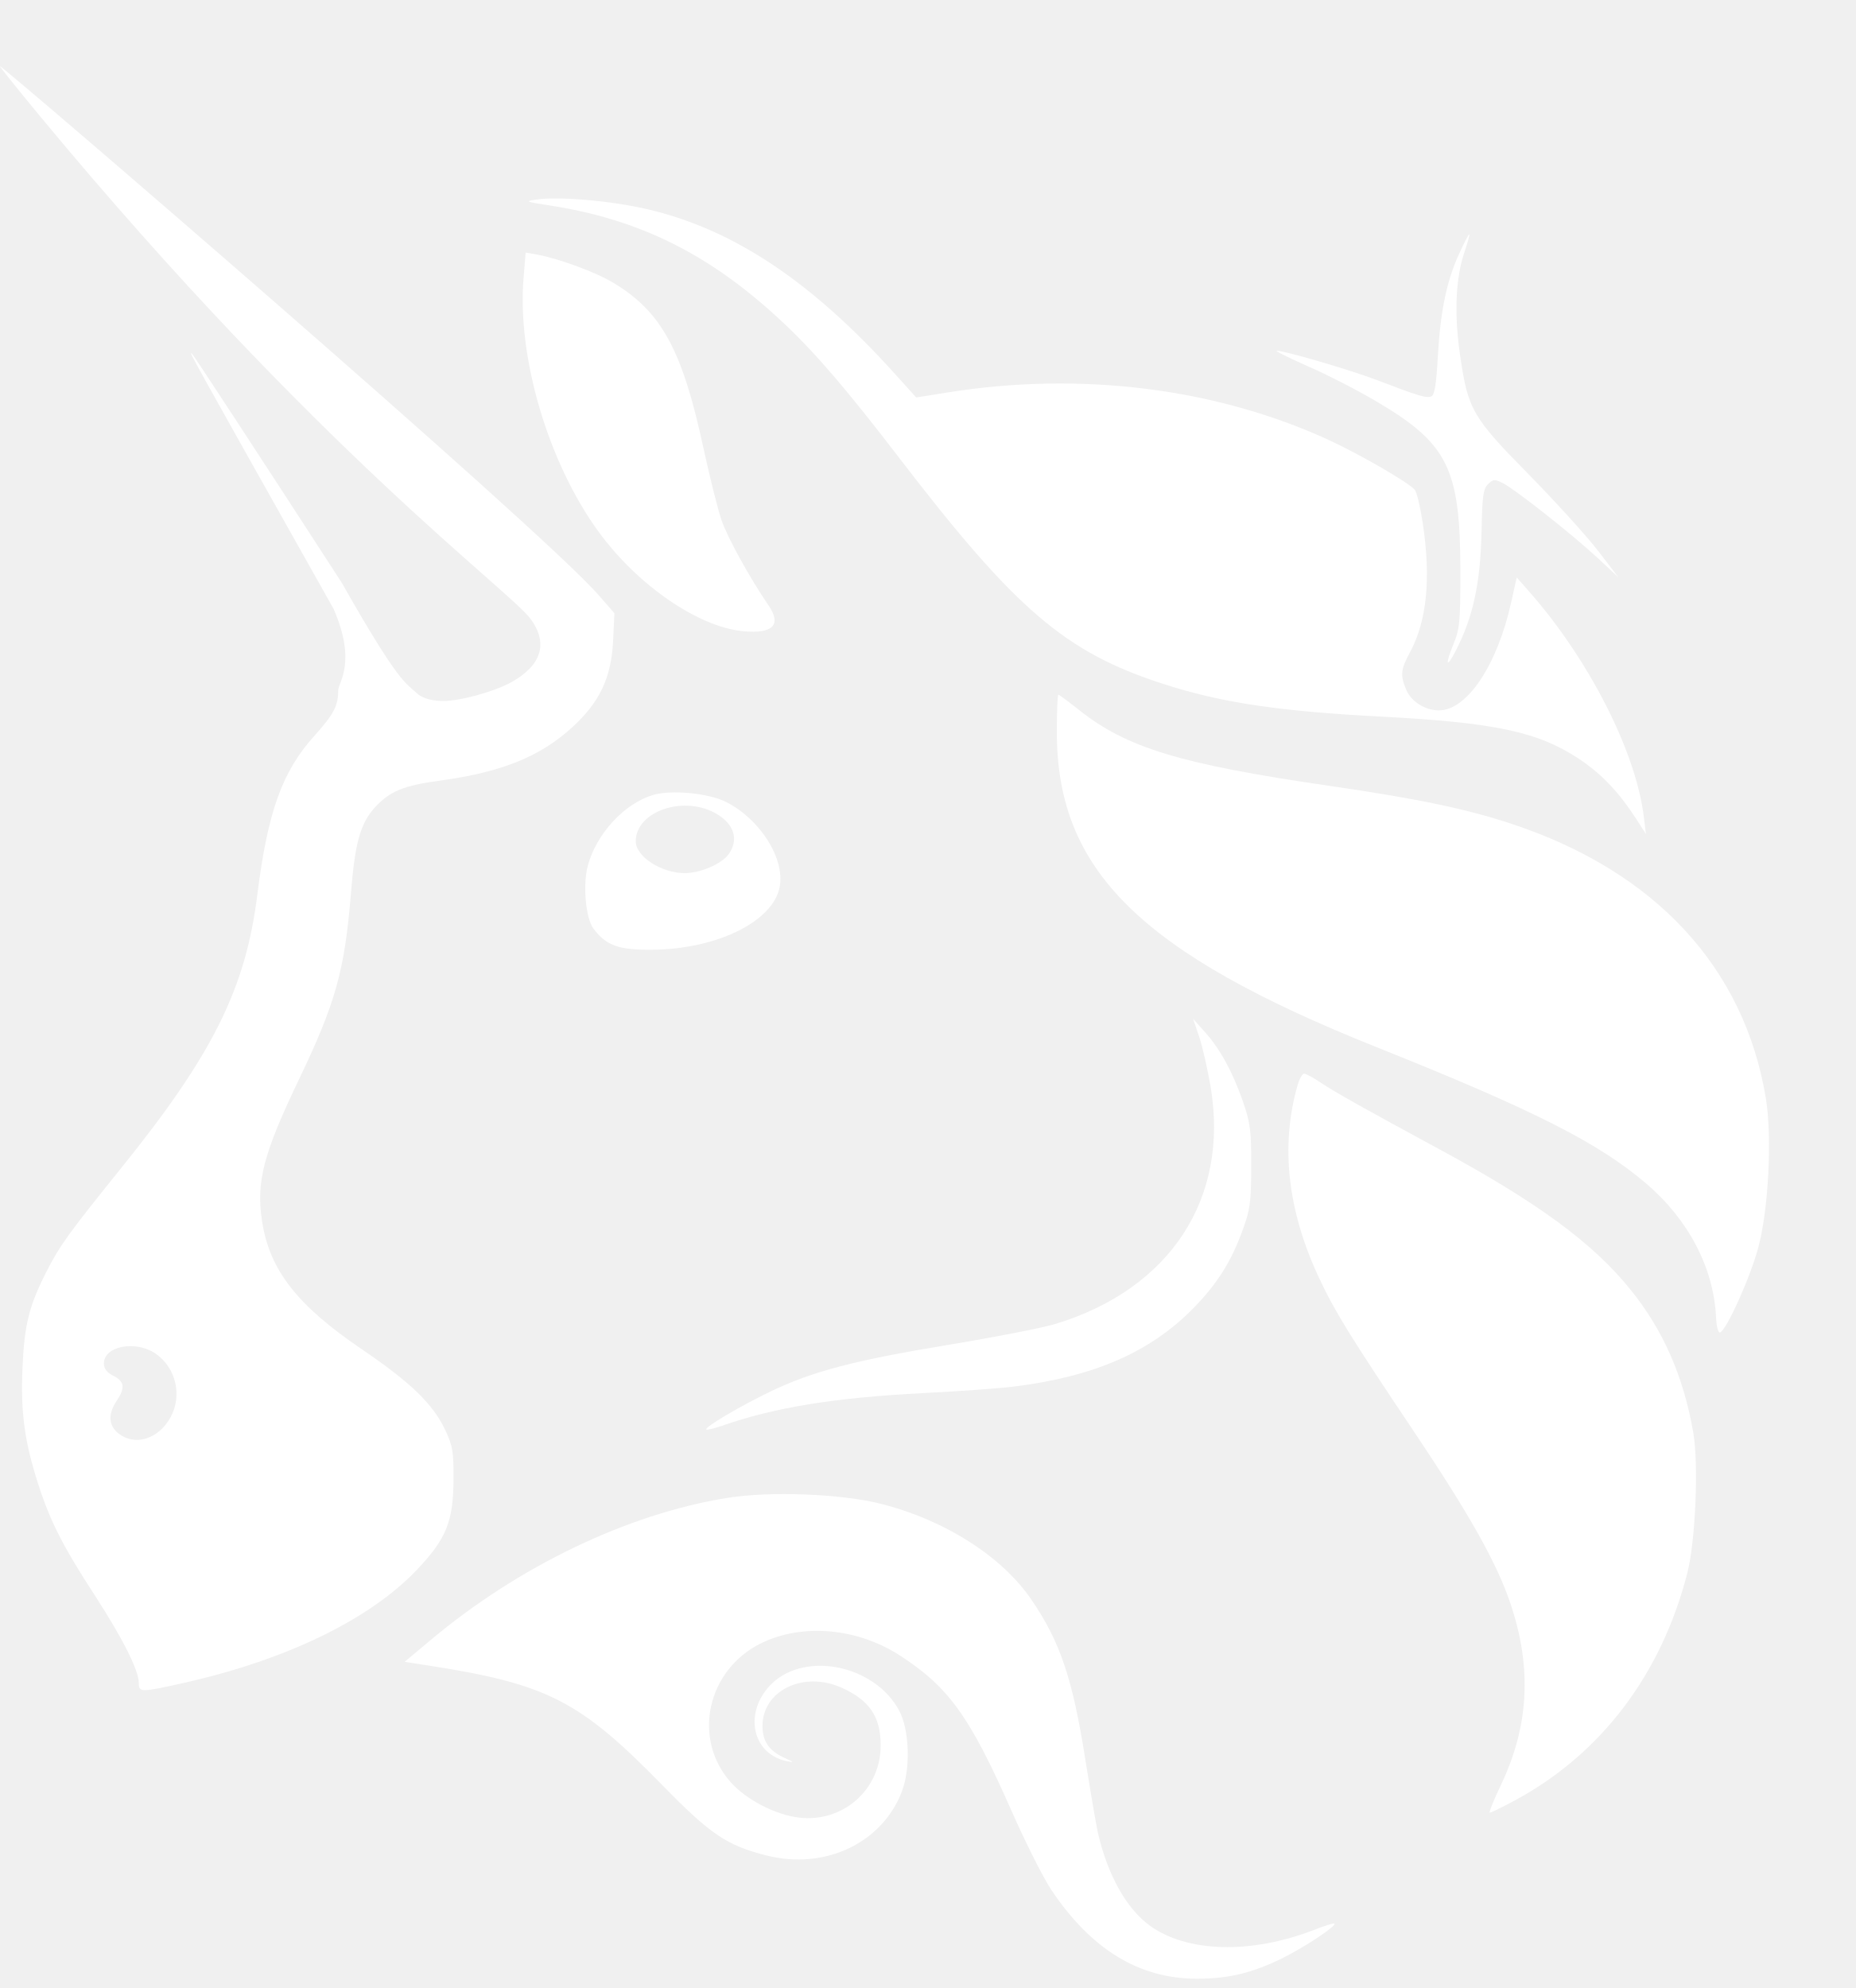
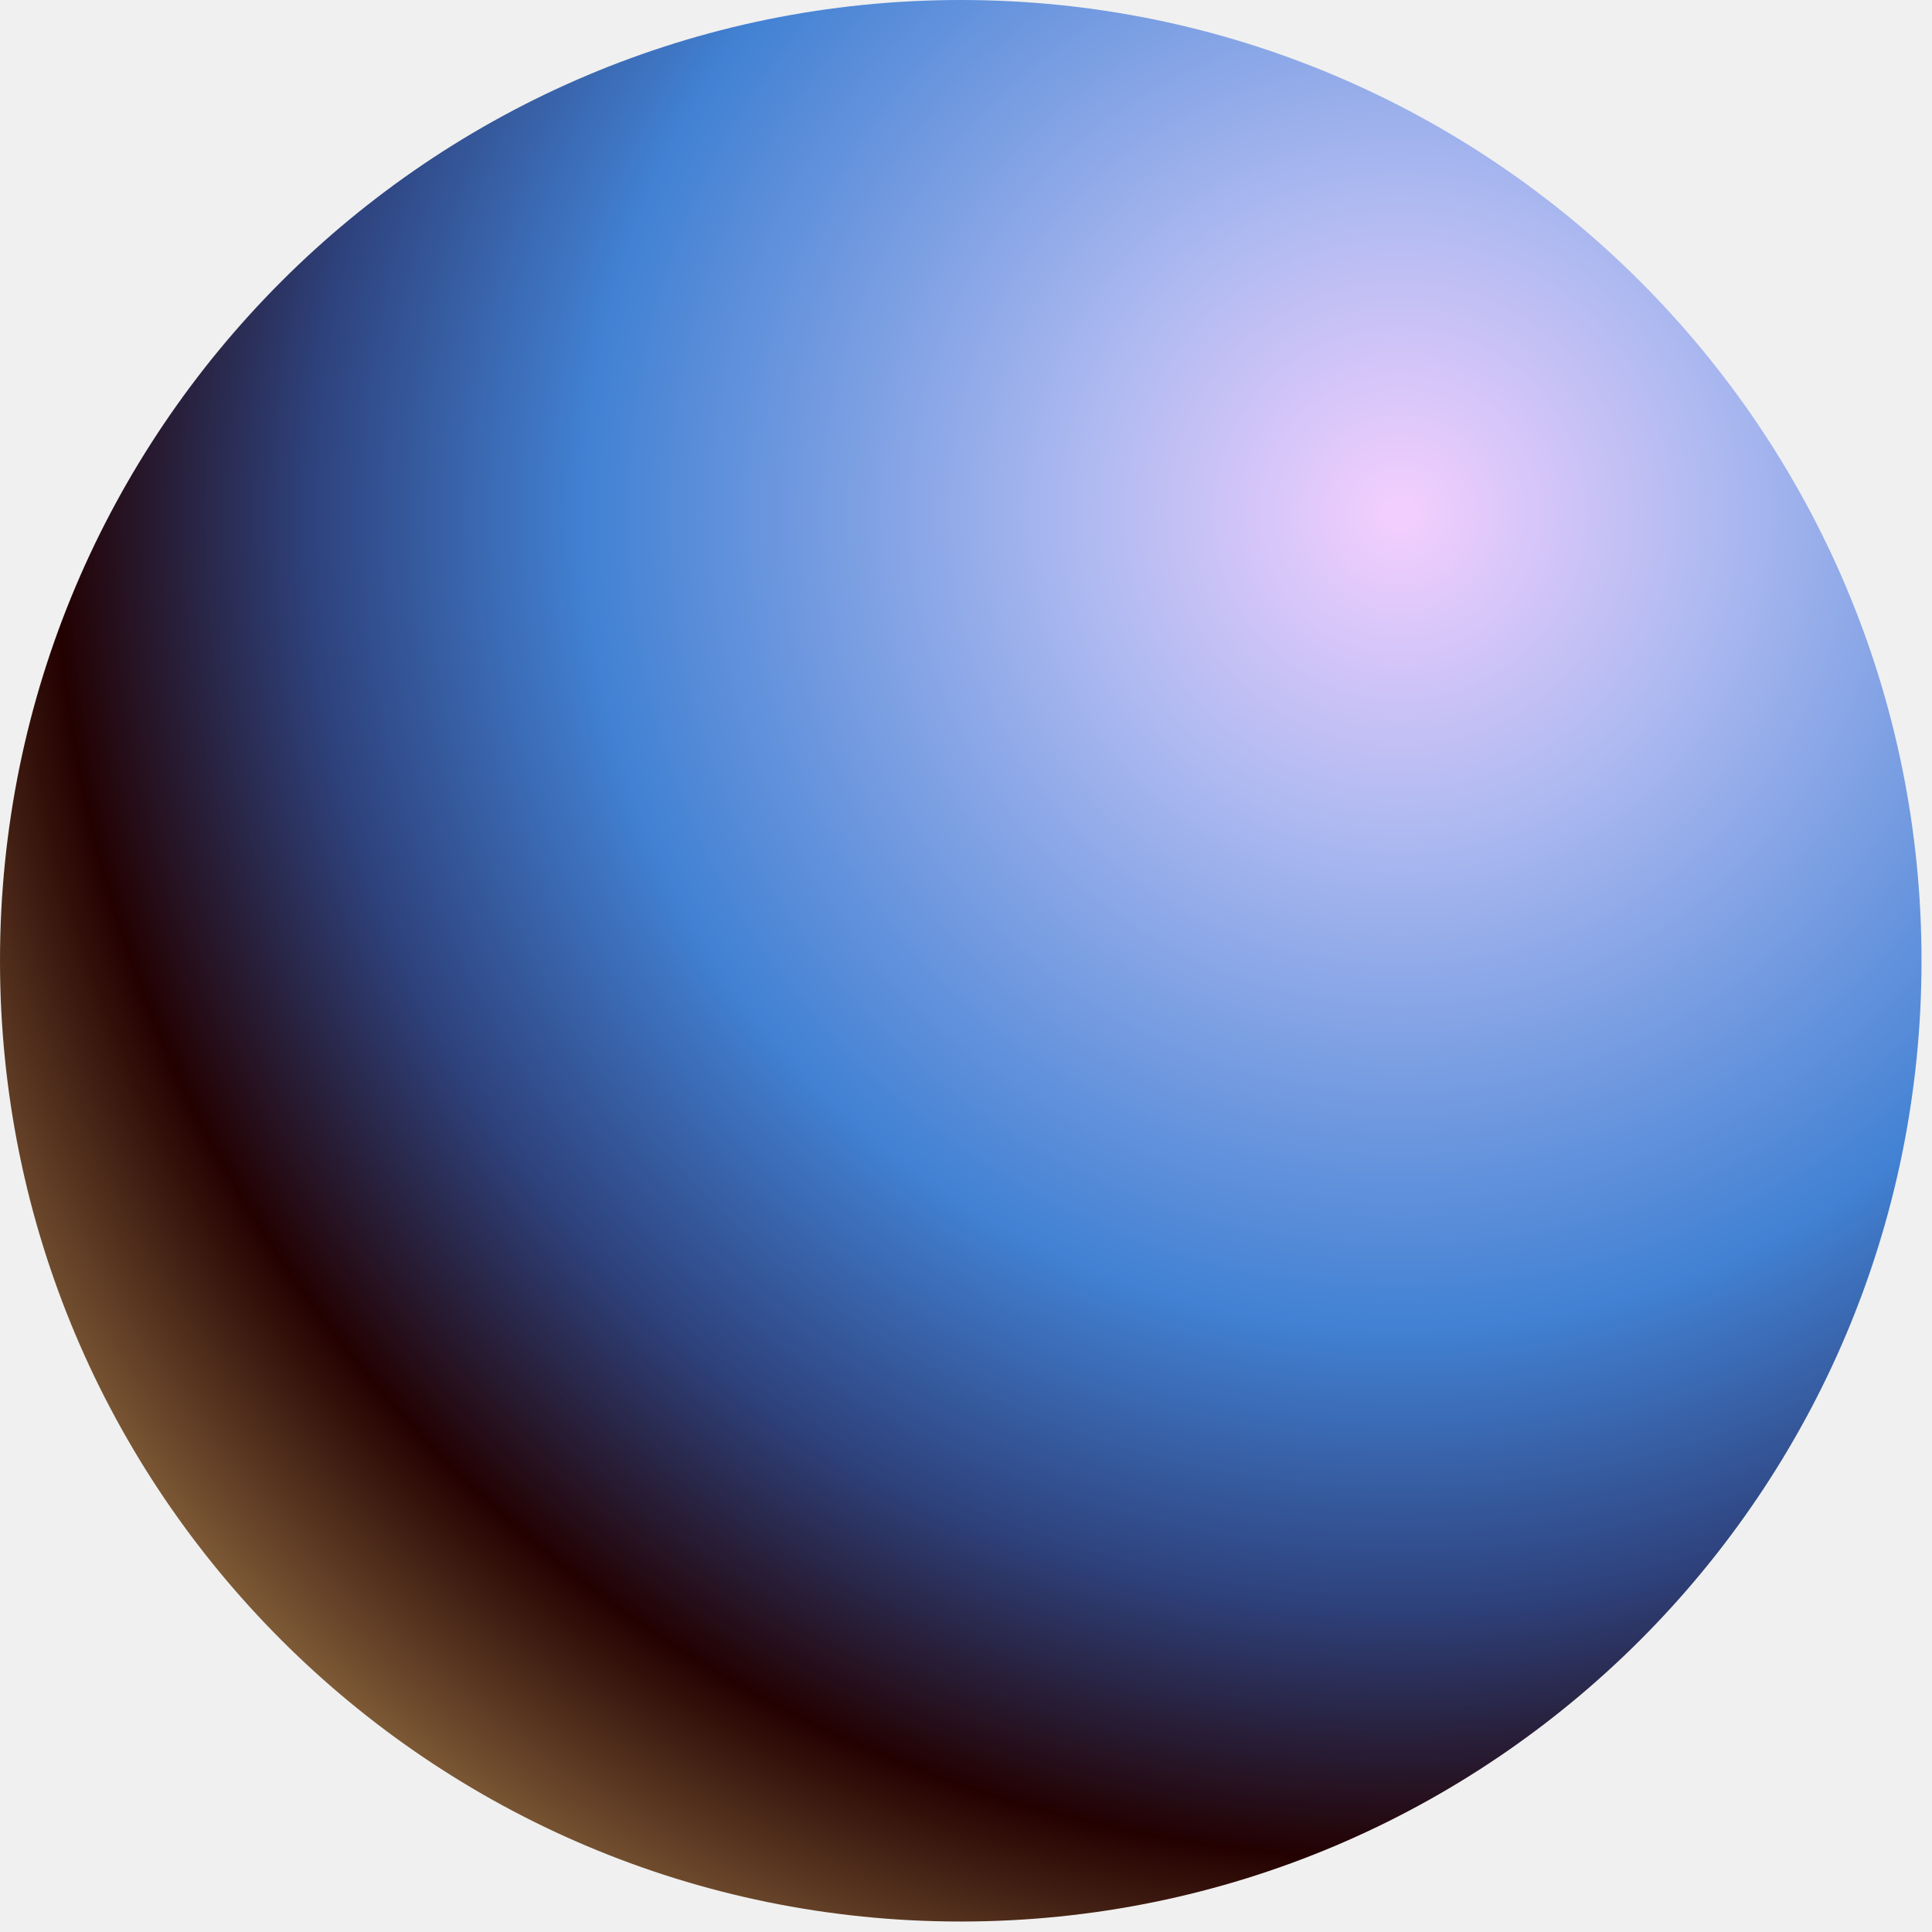
- <svg xmlns="http://www.w3.org/2000/svg" width="14" height="15" viewBox="0 0 14 15" fill="none">
-   <path d="M4.152 1.551C3.964 1.522 3.956 1.519 4.045 1.506C4.214 1.48 4.615 1.515 4.891 1.58C5.535 1.732 6.121 2.122 6.747 2.815L6.913 2.999L7.151 2.961C8.153 2.801 9.172 2.928 10.024 3.319C10.259 3.427 10.629 3.641 10.675 3.696C10.69 3.714 10.717 3.827 10.735 3.947C10.798 4.365 10.767 4.684 10.638 4.923C10.568 5.053 10.564 5.094 10.611 5.206C10.649 5.294 10.753 5.36 10.857 5.36C11.069 5.36 11.297 5.019 11.402 4.546L11.444 4.357L11.527 4.451C11.983 4.965 12.342 5.665 12.403 6.163L12.419 6.293L12.343 6.175C12.211 5.972 12.078 5.833 11.908 5.722C11.602 5.521 11.279 5.452 10.422 5.407C9.648 5.367 9.21 5.301 8.776 5.16C8.037 4.921 7.665 4.602 6.787 3.458C6.397 2.949 6.157 2.668 5.917 2.442C5.372 1.927 4.837 1.657 4.152 1.551Z" fill="white" />
-   <path d="M10.849 2.686C10.869 2.346 10.915 2.121 11.009 1.916C11.046 1.835 11.08 1.768 11.086 1.768C11.091 1.768 11.075 1.828 11.05 1.901C10.982 2.101 10.971 2.373 11.018 2.69C11.077 3.092 11.111 3.15 11.539 3.584C11.739 3.788 11.972 4.045 12.057 4.155L12.211 4.356L12.057 4.212C11.869 4.037 11.436 3.695 11.341 3.646C11.277 3.614 11.267 3.614 11.228 3.653C11.191 3.689 11.184 3.743 11.179 3.999C11.171 4.398 11.116 4.654 10.984 4.91C10.913 5.048 10.902 5.019 10.966 4.862C11.014 4.746 11.019 4.694 11.019 4.308C11.018 3.533 10.925 3.346 10.382 3.027C10.245 2.946 10.018 2.829 9.878 2.768C9.739 2.706 9.628 2.652 9.632 2.648C9.647 2.633 10.177 2.787 10.39 2.868C10.708 2.99 10.76 3.005 10.799 2.991C10.824 2.981 10.837 2.906 10.849 2.686Z" fill="white" />
-   <path d="M4.517 4.013C4.136 3.491 3.899 2.69 3.951 2.091L3.966 1.906L4.053 1.921C4.217 1.951 4.498 2.055 4.63 2.135C4.991 2.353 5.148 2.64 5.307 3.378C5.354 3.594 5.415 3.839 5.443 3.922C5.488 4.055 5.66 4.366 5.799 4.568C5.899 4.714 5.833 4.783 5.611 4.763C5.272 4.733 4.813 4.418 4.517 4.013Z" fill="white" />
-   <path d="M10.386 7.901C8.602 7.187 7.974 6.567 7.974 5.522C7.974 5.368 7.979 5.242 7.986 5.242C7.992 5.242 8.061 5.293 8.139 5.355C8.501 5.643 8.906 5.766 10.027 5.929C10.688 6.025 11.059 6.102 11.402 6.215C12.49 6.574 13.164 7.302 13.325 8.294C13.371 8.583 13.344 9.123 13.268 9.408C13.209 9.633 13.026 10.039 12.978 10.054C12.964 10.059 12.951 10.008 12.948 9.938C12.93 9.566 12.74 9.203 12.422 8.931C12.06 8.622 11.575 8.376 10.386 7.901Z" fill="white" />
-   <path d="M9.134 8.197C9.111 8.065 9.073 7.896 9.048 7.822L9.002 7.687L9.087 7.782C9.204 7.912 9.296 8.079 9.375 8.302C9.434 8.472 9.441 8.522 9.441 8.798C9.44 9.069 9.433 9.126 9.377 9.279C9.29 9.52 9.182 9.69 9.001 9.874C8.675 10.204 8.256 10.386 7.651 10.462C7.546 10.475 7.24 10.497 6.971 10.511C6.292 10.546 5.845 10.619 5.444 10.759C5.386 10.779 5.335 10.791 5.329 10.786C5.313 10.77 5.587 10.608 5.812 10.5C6.13 10.347 6.447 10.264 7.157 10.147C7.508 10.089 7.87 10.018 7.962 9.99C8.83 9.726 9.277 9.043 9.134 8.197Z" fill="white" />
-   <path d="M9.952 9.641C9.715 9.135 9.66 8.646 9.79 8.19C9.804 8.141 9.826 8.101 9.84 8.101C9.853 8.101 9.909 8.131 9.964 8.168C10.073 8.241 10.292 8.364 10.876 8.68C11.604 9.075 12.02 9.38 12.302 9.73C12.549 10.035 12.702 10.384 12.776 10.808C12.818 11.049 12.793 11.628 12.731 11.87C12.535 12.634 12.08 13.234 11.431 13.584C11.336 13.635 11.251 13.677 11.241 13.677C11.232 13.678 11.267 13.59 11.318 13.483C11.537 13.029 11.562 12.588 11.396 12.097C11.295 11.796 11.089 11.429 10.673 10.808C10.189 10.087 10.071 9.895 9.952 9.641Z" fill="white" />
-   <path d="M3.25 12.374C3.913 11.818 4.736 11.423 5.487 11.302C5.81 11.25 6.349 11.271 6.648 11.347C7.128 11.469 7.558 11.742 7.781 12.068C7.999 12.387 8.093 12.664 8.19 13.282C8.229 13.525 8.271 13.77 8.283 13.825C8.356 14.145 8.499 14.401 8.675 14.529C8.956 14.733 9.439 14.746 9.914 14.562C9.994 14.53 10.064 14.509 10.069 14.514C10.086 14.531 9.847 14.69 9.678 14.774C9.451 14.886 9.271 14.93 9.031 14.93C8.596 14.93 8.235 14.71 7.934 14.262C7.874 14.173 7.741 13.909 7.637 13.674C7.319 12.953 7.162 12.733 6.793 12.493C6.471 12.283 6.056 12.246 5.744 12.398C5.335 12.598 5.22 13.118 5.514 13.448C5.631 13.579 5.848 13.692 6.026 13.714C6.359 13.755 6.645 13.504 6.645 13.17C6.645 12.953 6.561 12.829 6.35 12.734C6.061 12.605 5.752 12.756 5.753 13.025C5.754 13.14 5.804 13.212 5.92 13.264C5.994 13.298 5.996 13.3 5.935 13.288C5.671 13.233 5.609 12.916 5.821 12.706C6.077 12.454 6.605 12.565 6.786 12.91C6.862 13.055 6.871 13.343 6.805 13.517C6.656 13.907 6.223 14.112 5.783 14C5.484 13.924 5.362 13.842 5.001 13.473C4.374 12.831 4.131 12.706 3.227 12.566L3.053 12.539L3.25 12.374Z" fill="white" />
-   <path fill-rule="evenodd" clip-rule="evenodd" d="M0.308 0.884C2.402 3.41 3.845 4.452 4.005 4.672C4.137 4.854 4.087 5.018 3.861 5.146C3.735 5.217 3.475 5.289 3.346 5.289C3.199 5.289 3.148 5.233 3.148 5.233C3.063 5.153 3.015 5.167 2.578 4.396C1.972 3.46 1.464 2.684 1.45 2.671C1.418 2.641 1.419 2.642 2.517 4.594C2.694 5.001 2.552 5.15 2.552 5.208C2.552 5.326 2.519 5.388 2.373 5.551C2.129 5.821 2.02 6.125 1.941 6.754C1.853 7.459 1.605 7.957 0.917 8.81C0.515 9.309 0.449 9.4 0.347 9.602C0.219 9.855 0.184 9.997 0.17 10.316C0.155 10.655 0.184 10.873 0.288 11.197C0.379 11.48 0.474 11.666 0.717 12.04C0.926 12.363 1.047 12.603 1.047 12.697C1.047 12.771 1.061 12.771 1.386 12.698C2.163 12.524 2.794 12.217 3.149 11.841C3.369 11.608 3.42 11.48 3.422 11.161C3.423 10.953 3.416 10.909 3.359 10.789C3.267 10.594 3.099 10.431 2.728 10.179C2.243 9.85 2.035 9.584 1.978 9.219C1.931 8.919 1.986 8.708 2.254 8.148C2.532 7.569 2.601 7.322 2.648 6.739C2.678 6.362 2.719 6.213 2.828 6.093C2.942 5.969 3.044 5.927 3.326 5.889C3.785 5.826 4.077 5.708 4.317 5.488C4.525 5.298 4.612 5.114 4.626 4.837L4.636 4.627L4.519 4.493C4.098 4.004 0.026 0.5 0 0.5C-0.005 0.5 0.133 0.673 0.308 0.884ZM1.284 10.699C1.379 10.531 1.328 10.316 1.169 10.21C1.018 10.111 0.784 10.158 0.784 10.287C0.784 10.327 0.806 10.356 0.856 10.381C0.94 10.424 0.946 10.472 0.88 10.57C0.813 10.67 0.819 10.757 0.895 10.817C1.018 10.912 1.192 10.86 1.284 10.699Z" fill="white" />
-   <path fill-rule="evenodd" clip-rule="evenodd" d="M4.925 5.999C4.71 6.064 4.501 6.291 4.436 6.529C4.396 6.674 4.419 6.929 4.478 7.007C4.574 7.134 4.666 7.168 4.917 7.166C5.407 7.163 5.833 6.954 5.883 6.692C5.923 6.478 5.736 6.181 5.478 6.051C5.345 5.984 5.062 5.957 4.925 5.999ZM5.499 6.444C5.574 6.337 5.541 6.222 5.412 6.144C5.168 5.995 4.797 6.118 4.797 6.348C4.797 6.463 4.99 6.588 5.167 6.588C5.285 6.588 5.446 6.518 5.499 6.444Z" fill="white" />
+ <svg xmlns="http://www.w3.org/2000/svg" width="142" height="142" viewBox="0 0 142 142" fill="none">
+   <path d="M70.615 141.23C31.616 141.23 0 109.615 0 70.615C0 31.615 31.616 0 70.615 0C109.615 0 141.23 31.615 141.23 70.615C141.23 109.615 109.615 141.23 70.615 141.23Z" fill="url(#paint0_radial_298_997)" />
+   <defs>
+     <radialGradient id="paint0_radial_298_997" cx="0" cy="0" r="1" gradientUnits="userSpaceOnUse" gradientTransform="translate(102.676 37.9715) rotate(180) scale(119.284)">
+       <stop offset="0.007" stop-color="#F2CEFE" />
+       <stop offset="0.191" stop-color="#AFBAF1" />
+       <stop offset="0.498" stop-color="#4281D3" />
+       <stop offset="0.667" stop-color="#2E427D" />
+       <stop offset="0.823" stop-color="#230101" />
+       <stop offset="1" stop-color="#8F6B40" />
+     </radialGradient>
+   </defs>
</svg>
